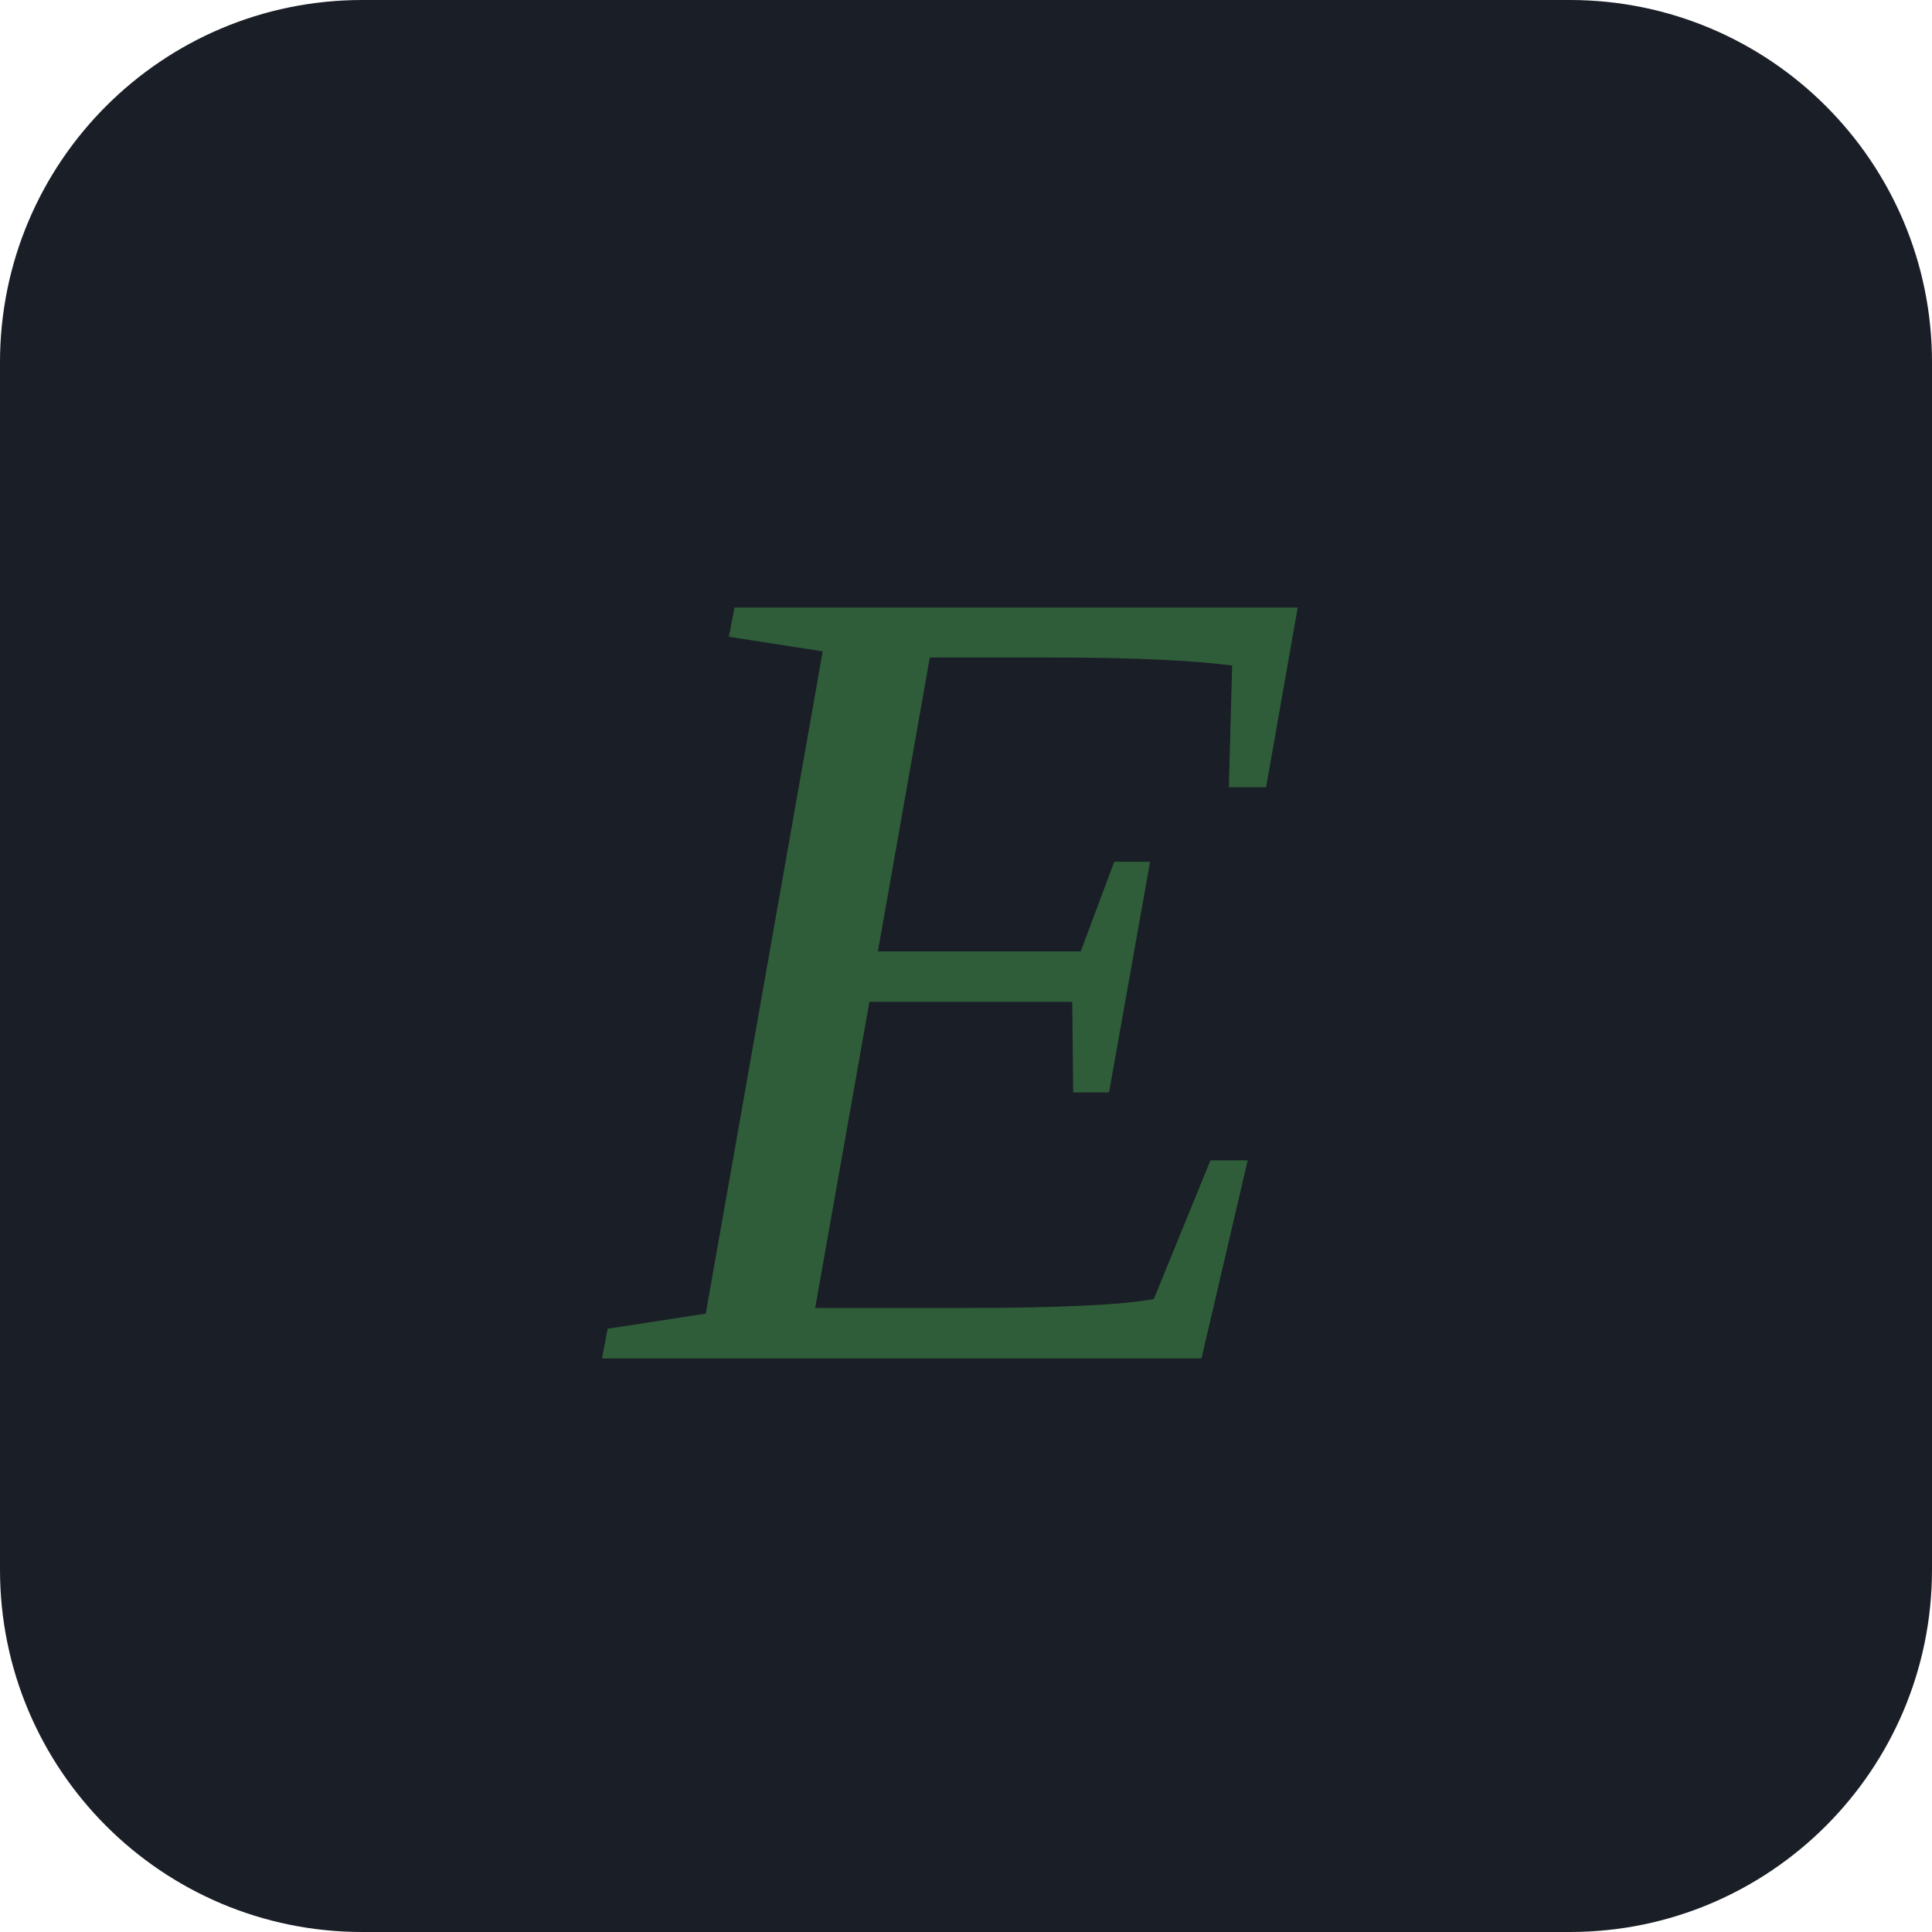
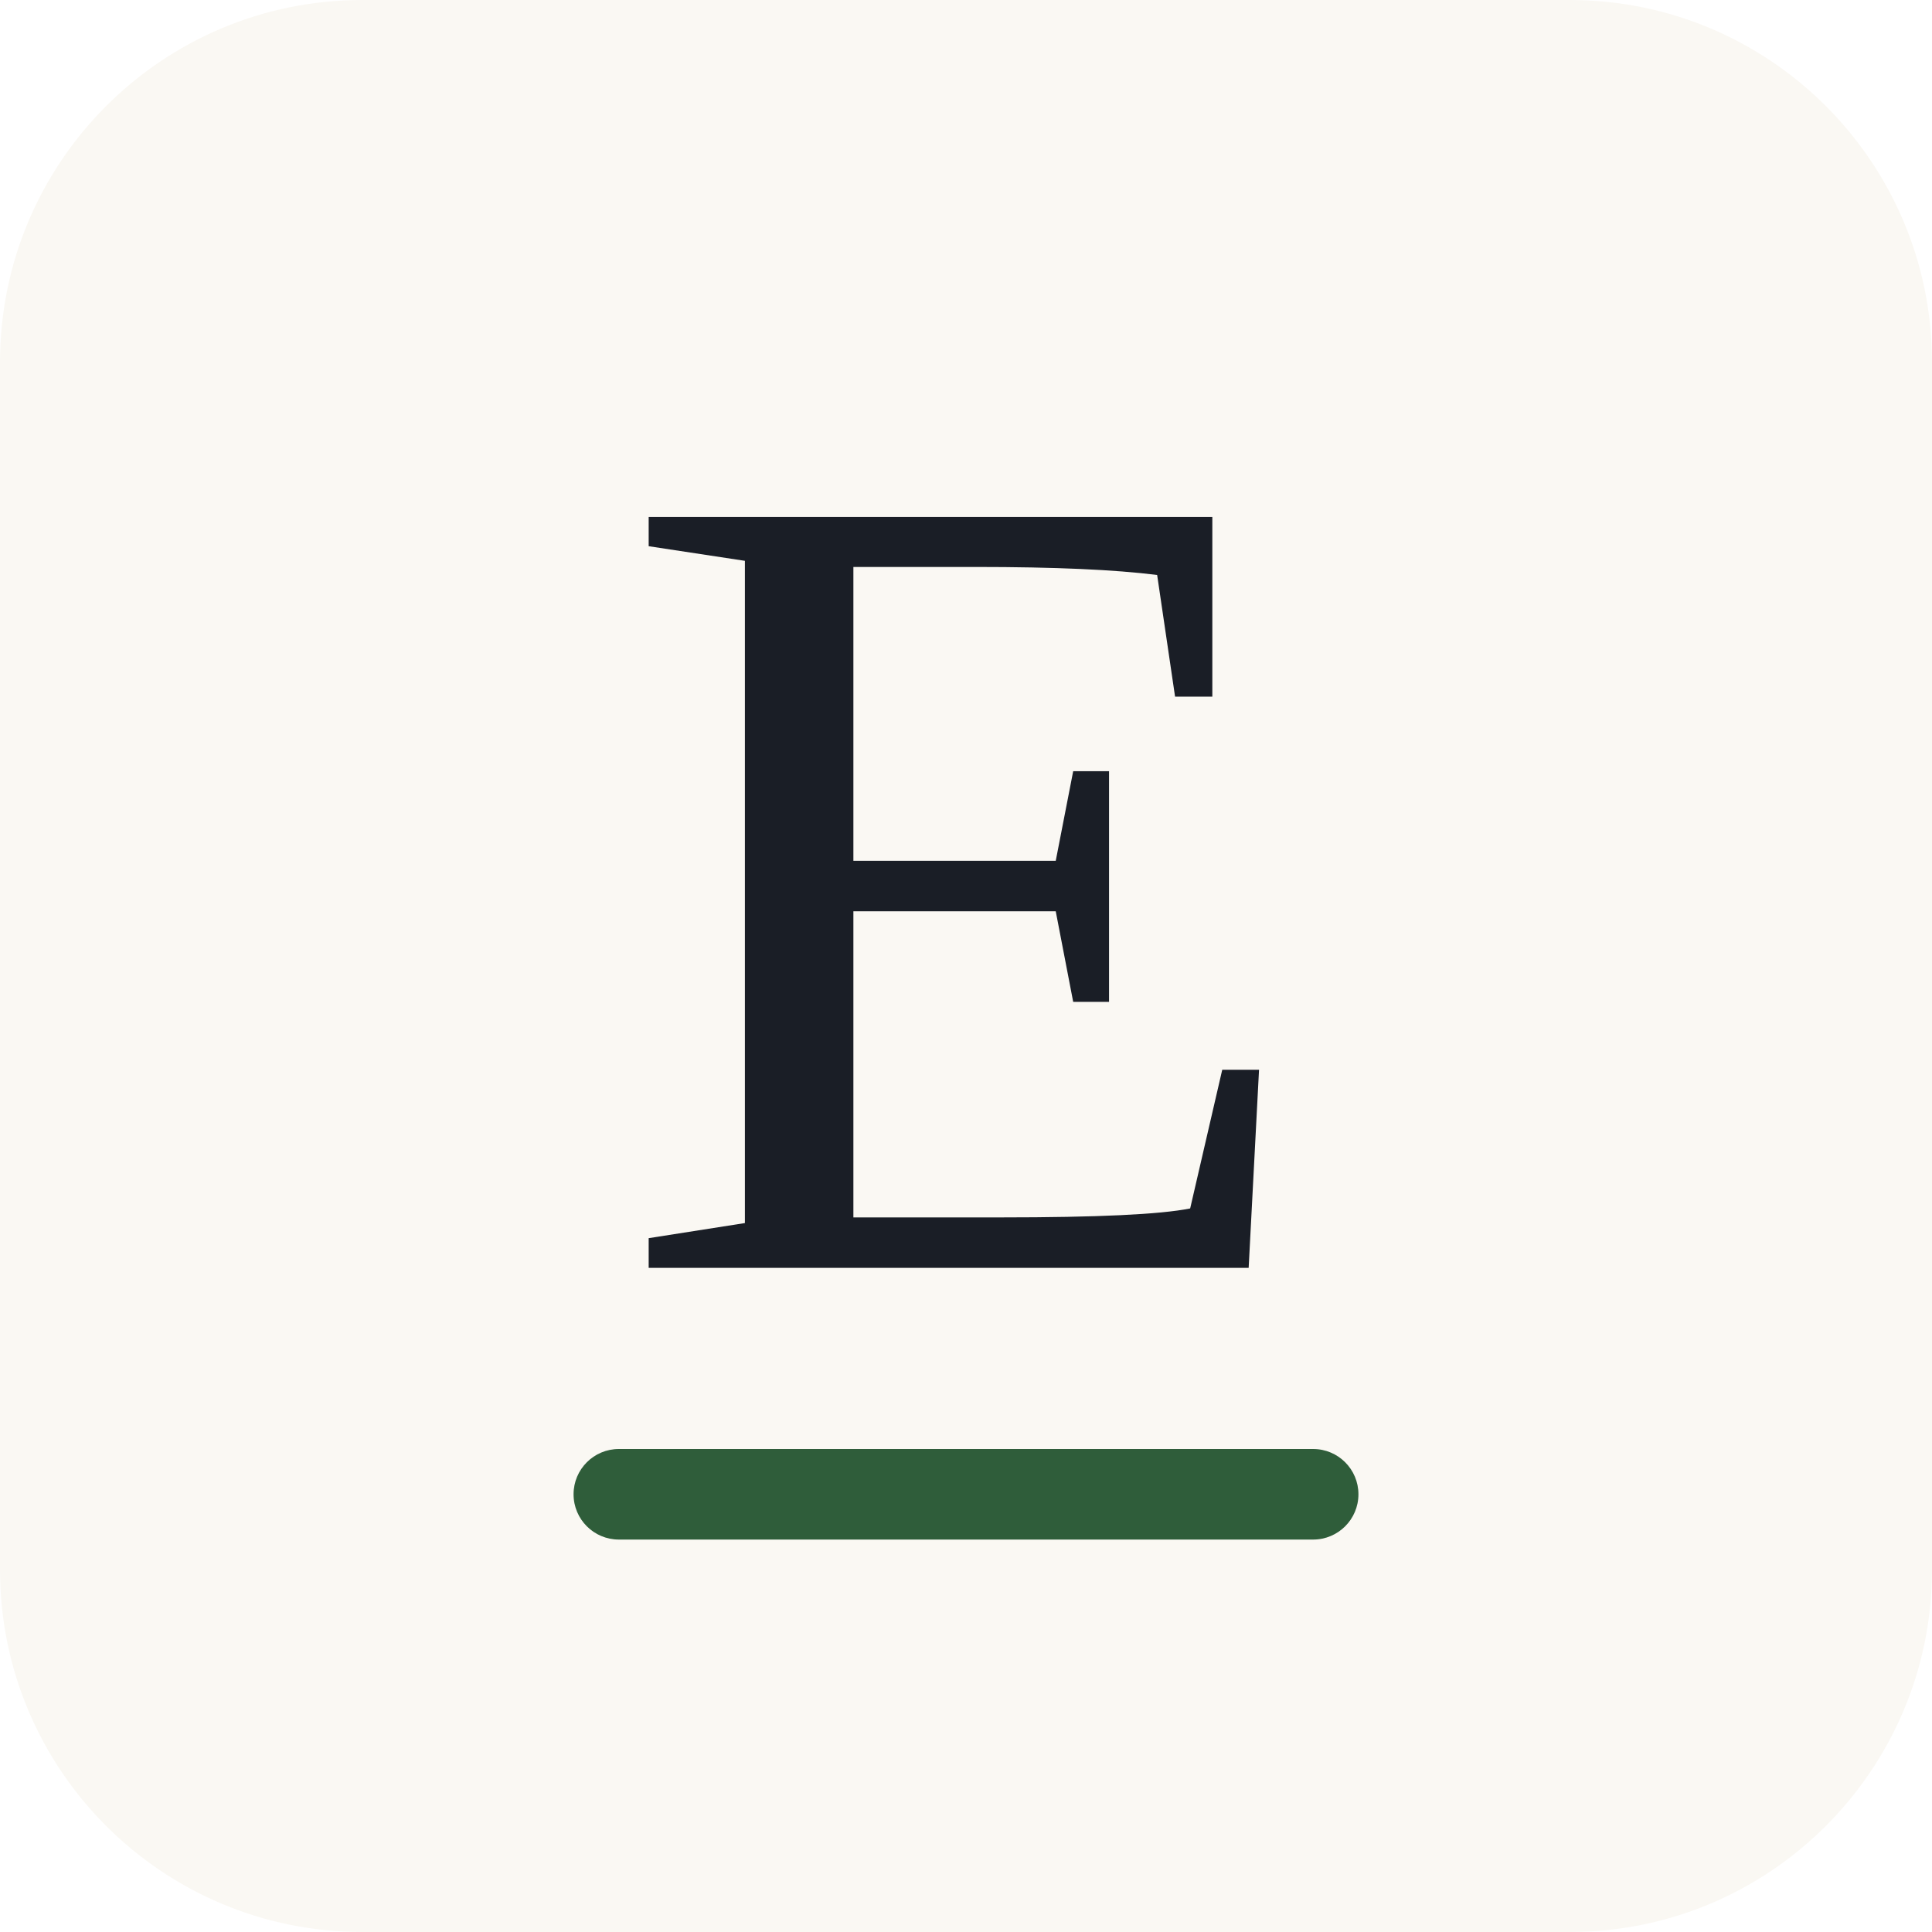
<svg xmlns="http://www.w3.org/2000/svg" viewBox="0 0 64 64" width="64" height="64">
-   <rect width="64" height="64" rx="12" fill="#1a1e26" />
-   <text x="32" y="45" text-anchor="middle" font-family="Georgia, 'Times New Roman', serif" font-size="38" fill="#2f5d3a" font-style="italic">E</text>
+   <rect width="64" height="64" rx="12" fill="#faf8f3" />
+   <text x="32" y="42" text-anchor="middle" font-family="Georgia, 'Times New Roman', serif" font-size="38" fill="#1a1e26">E</text>
+   <rect x="19" y="48" width="26" height="3" rx="1.5" fill="#2f5d3a" />
</svg>
